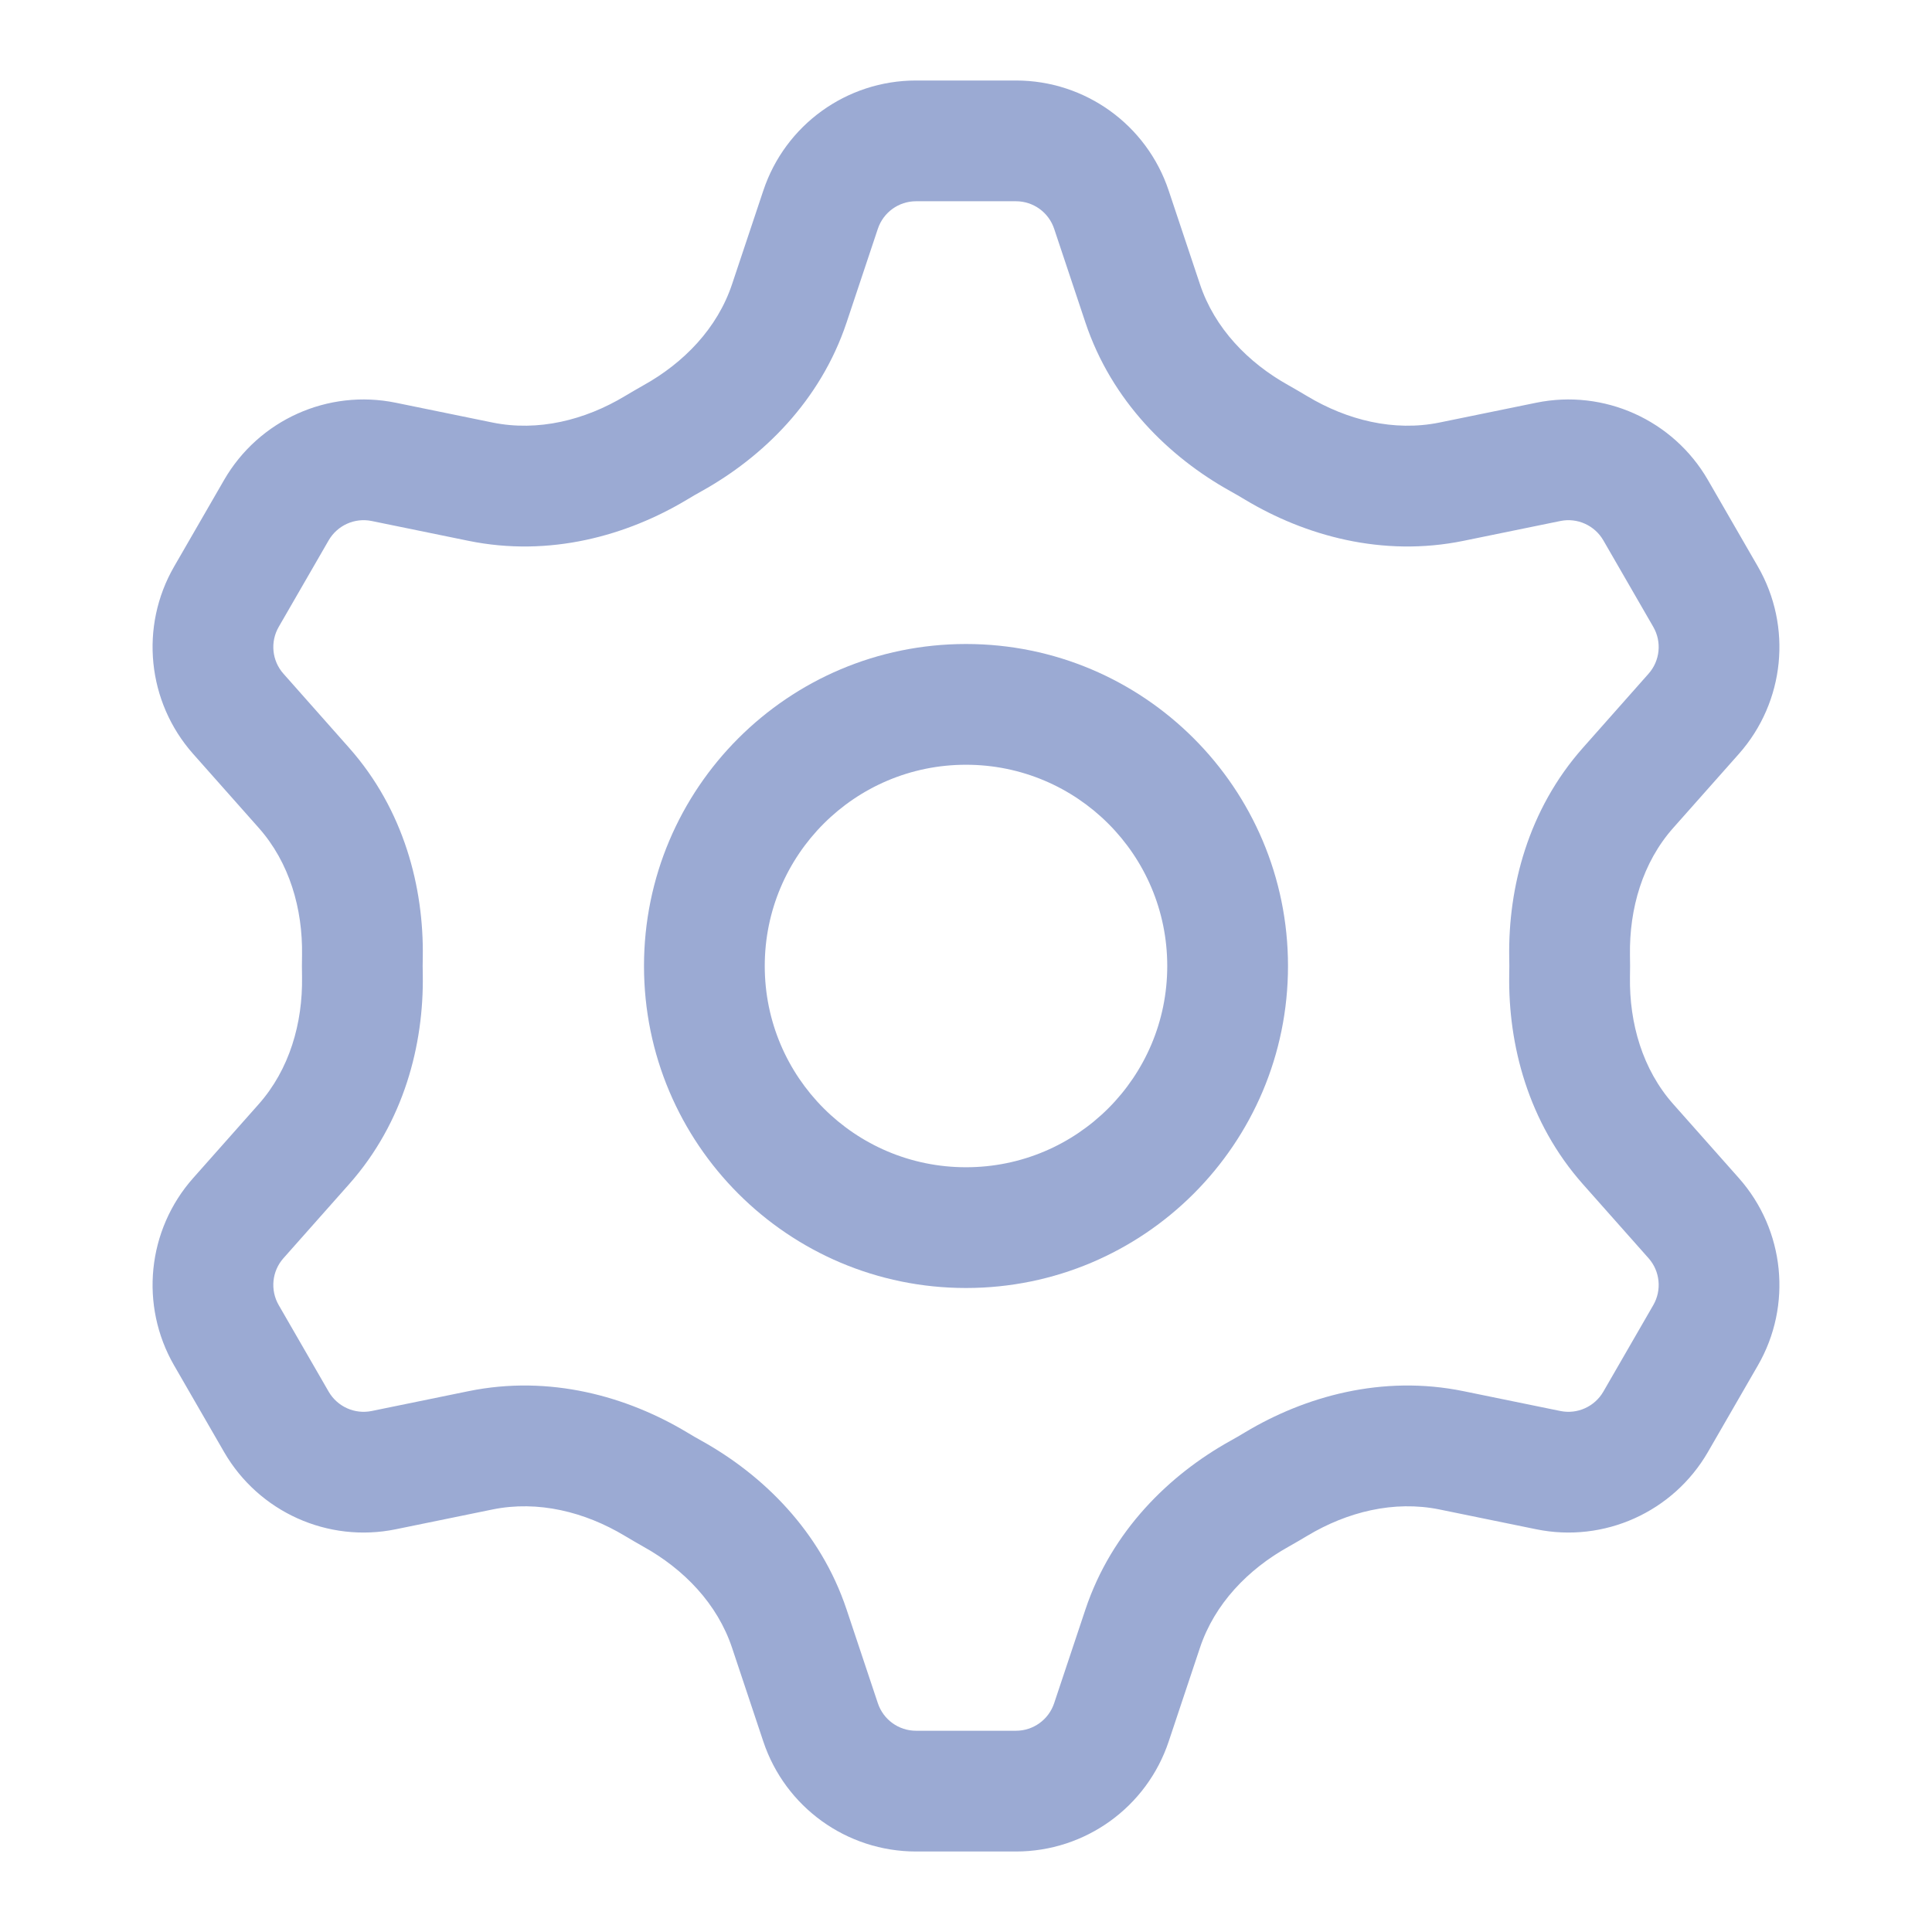
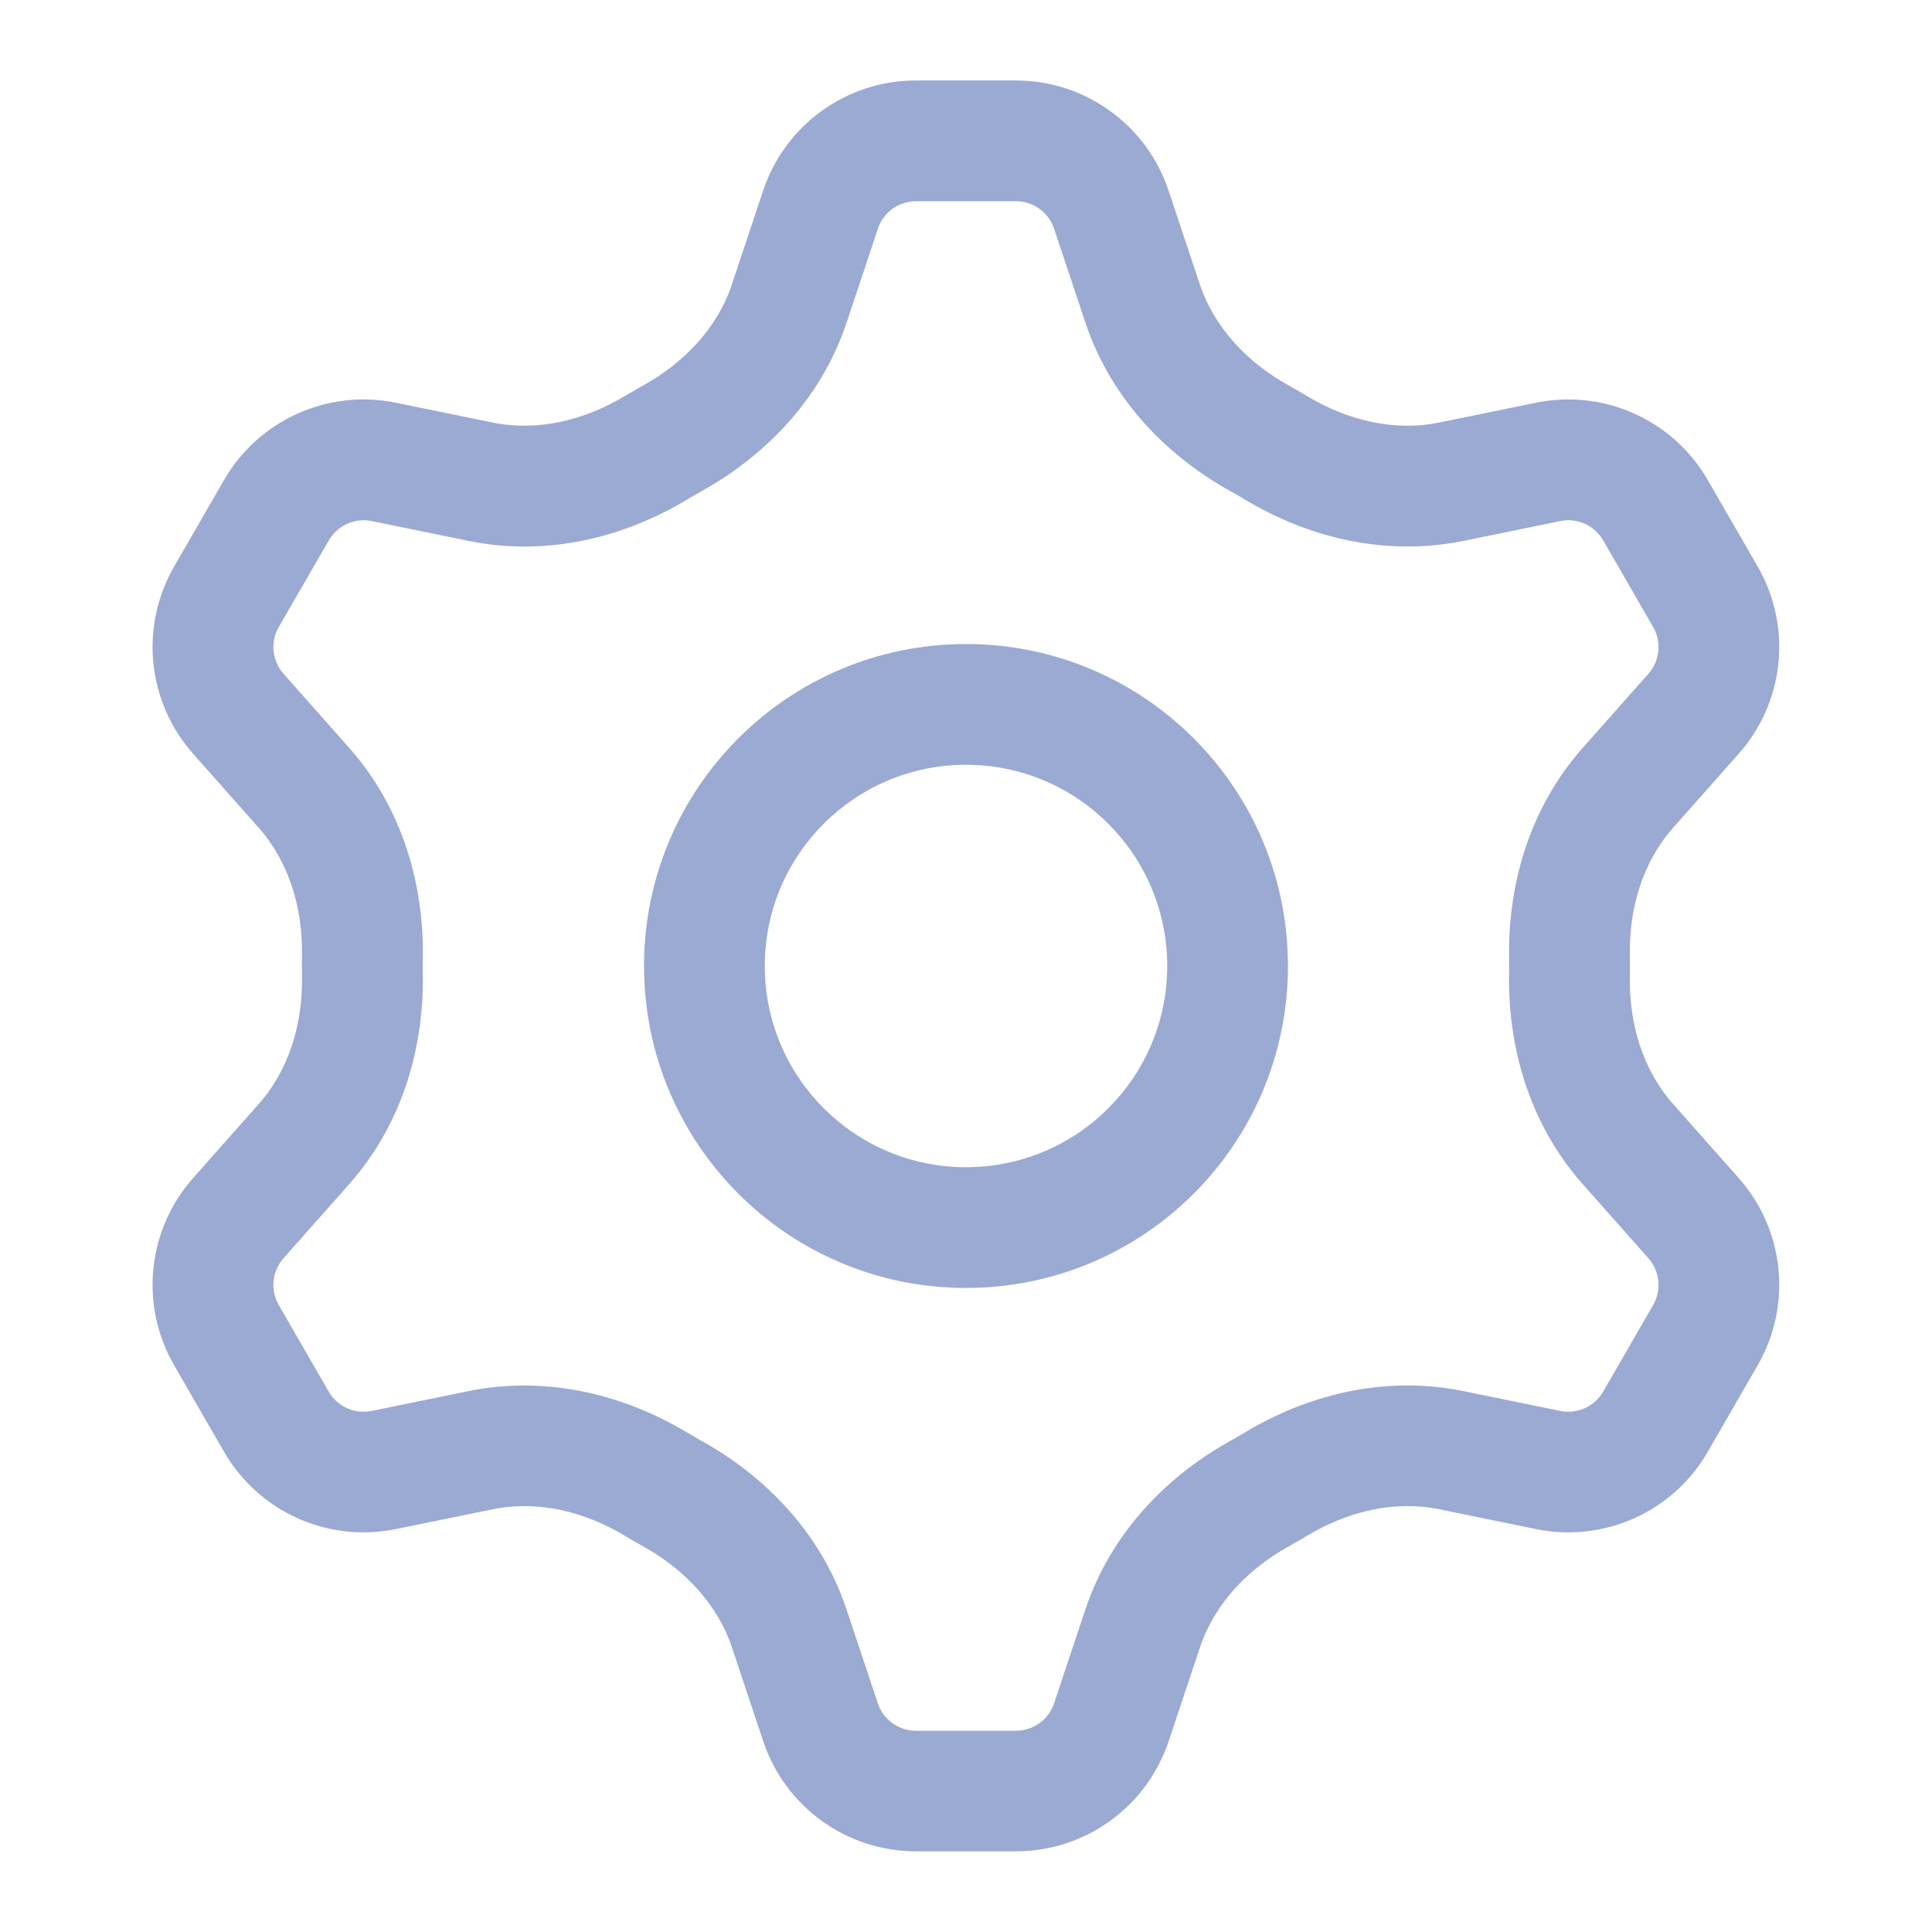
- <svg xmlns="http://www.w3.org/2000/svg" width="24" height="24" viewBox="0 0 24 24" fill="none">
-   <path fill-rule="evenodd" clip-rule="evenodd" d="M12 14.5C13.381 14.5 14.5 13.381 14.5 12C14.5 10.619 13.381 9.5 12 9.5C10.619 9.5 9.5 10.619 9.5 12C9.5 13.381 10.619 14.5 12 14.5ZM16 12C16 14.209 14.209 16 12 16C9.791 16 8 14.209 8 12C8 9.791 9.791 8 12 8C14.209 8 16 9.791 16 12Z" fill="#9BAAD3" />
-   <path fill-rule="evenodd" clip-rule="evenodd" d="M10.905 2.842L10.517 4.005C10.19 4.985 9.473 5.679 8.722 6.098C8.658 6.133 8.595 6.17 8.532 6.208C7.793 6.651 6.832 6.926 5.818 6.718L4.617 6.472C4.406 6.429 4.191 6.526 4.083 6.712L3.462 7.788C3.355 7.974 3.378 8.208 3.521 8.369L4.336 9.289C5.02 10.06 5.265 11.027 5.252 11.888C5.25 11.963 5.25 12.037 5.252 12.112C5.265 12.973 5.02 13.94 4.336 14.711L3.521 15.63C3.378 15.791 3.355 16.026 3.462 16.212L4.083 17.288C4.191 17.474 4.406 17.571 4.617 17.528L5.818 17.282C6.832 17.074 7.793 17.349 8.532 17.792C8.595 17.83 8.658 17.867 8.722 17.902C9.473 18.321 10.19 19.015 10.517 19.995L10.905 21.158C10.973 21.362 11.164 21.5 11.379 21.5H12.621C12.836 21.5 13.027 21.362 13.095 21.158L13.483 19.995C13.81 19.015 14.527 18.321 15.278 17.902C15.342 17.867 15.405 17.83 15.468 17.792C16.207 17.349 17.168 17.074 18.182 17.282L19.384 17.528C19.594 17.571 19.809 17.474 19.917 17.288L20.538 16.212C20.645 16.026 20.622 15.791 20.479 15.63L19.664 14.711C18.98 13.94 18.735 12.973 18.748 12.112C18.75 12.037 18.75 11.963 18.748 11.888C18.735 11.027 18.98 10.06 19.664 9.289L20.479 8.369C20.622 8.208 20.645 7.974 20.538 7.788L19.917 6.712C19.809 6.526 19.594 6.429 19.384 6.472L18.182 6.718C17.168 6.926 16.207 6.651 15.468 6.208C15.405 6.17 15.342 6.133 15.278 6.098C14.527 5.679 13.81 4.985 13.483 4.005L13.095 2.842C13.027 2.638 12.836 2.5 12.621 2.5H11.379C11.164 2.5 10.973 2.638 10.905 2.842ZM9.094 3.53C8.912 4.077 8.496 4.507 7.992 4.787C7.914 4.831 7.837 4.876 7.76 4.922C7.265 5.219 6.684 5.364 6.119 5.249L4.917 5.003C4.074 4.83 3.215 5.217 2.784 5.962L2.163 7.038C1.733 7.783 1.828 8.721 2.399 9.365L3.214 10.284C3.596 10.714 3.761 11.289 3.752 11.864C3.75 11.955 3.75 12.045 3.752 12.136C3.761 12.711 3.596 13.285 3.214 13.716L2.399 14.635C1.828 15.279 1.733 16.217 2.163 16.962L2.784 18.038C3.215 18.783 4.074 19.17 4.917 18.997L6.119 18.751C6.684 18.636 7.265 18.781 7.76 19.078C7.837 19.124 7.914 19.169 7.992 19.213C8.496 19.493 8.912 19.923 9.094 20.47L9.482 21.633C9.754 22.449 10.518 23 11.379 23H12.621C13.482 23 14.246 22.449 14.518 21.633L14.906 20.47C15.088 19.923 15.504 19.493 16.008 19.213C16.086 19.169 16.163 19.124 16.24 19.078C16.735 18.781 17.316 18.636 17.881 18.751L19.083 18.997C19.926 19.17 20.785 18.783 21.216 18.038L21.837 16.962C22.267 16.217 22.172 15.279 21.601 14.635L20.786 13.716C20.404 13.286 20.239 12.711 20.248 12.136C20.25 12.045 20.25 11.955 20.248 11.864C20.239 11.289 20.404 10.714 20.786 10.284L21.601 9.365C22.172 8.721 22.267 7.783 21.837 7.038L21.216 5.962C20.785 5.217 19.926 4.83 19.083 5.003L17.881 5.249C17.316 5.364 16.735 5.219 16.24 4.922C16.163 4.876 16.086 4.831 16.008 4.787C15.504 4.507 15.088 4.077 14.906 3.53L14.518 2.368C14.246 1.551 13.482 1 12.621 1H11.379C10.518 1 9.754 1.551 9.482 2.368L9.094 3.53Z" fill="#9BAAD3" />
+ <svg xmlns="http://www.w3.org/2000/svg" version="1.1" width="20" height="20" viewBox="0 0 20 20">
+   <path fill="#9baad3" d="M10 12.083c1.151 0 2.083-0.933 2.083-2.083s-0.933-2.083-2.083-2.083c-1.151 0-2.083 0.933-2.083 2.083s0.933 2.083 2.083 2.083zM13.333 10c0 1.841-1.492 3.333-3.333 3.333s-3.333-1.492-3.333-3.333c0-1.841 1.492-3.333 3.333-3.333s3.333 1.492 3.333 3.333z" />
+   <path fill="#9baad3" d="M9.087 2.368c0.057-0.17 0.216-0.285 0.395-0.285h1.035c0.179 0 0.339 0.115 0.395 0.285l0.323 0.969c0.272 0.817 0.87 1.396 1.496 1.744 0.053 0.030 0.106 0.060 0.159 0.092 0.616 0.37 1.417 0.598 2.261 0.426l1.001-0.205c0.176-0.036 0.355 0.045 0.444 0.2l0.517 0.896c0.090 0.155 0.070 0.351-0.049 0.485l-0.679 0.766c-0.57 0.643-0.774 1.448-0.763 2.166 0.001 0.062 0.001 0.124 0 0.186-0.011 0.718 0.193 1.523 0.763 2.166l0.679 0.766c0.119 0.134 0.139 0.329 0.049 0.485l-0.517 0.896c-0.090 0.155-0.269 0.236-0.444 0.2l-1.001-0.205c-0.845-0.173-1.646 0.056-2.261 0.426-0.052 0.031-0.105 0.062-0.159 0.092-0.626 0.348-1.223 0.927-1.496 1.744l-0.323 0.969c-0.057 0.17-0.216 0.285-0.395 0.285h-1.035c-0.179 0-0.339-0.115-0.395-0.285l-0.323-0.969c-0.272-0.817-0.87-1.396-1.496-1.744-0.053-0.030-0.106-0.060-0.159-0.092-0.616-0.369-1.417-0.598-2.261-0.426l-1.001 0.205c-0.176 0.036-0.355-0.045-0.444-0.2l-0.517-0.896c-0.090-0.155-0.070-0.351 0.049-0.485l0.679-0.766c0.57-0.643 0.774-1.448 0.763-2.166-0.001-0.062-0.001-0.124 0-0.186 0.011-0.718-0.193-1.523-0.763-2.166l-0.679-0.766c-0.119-0.134-0.139-0.329-0.049-0.485l0.518-0.896c0.090-0.155 0.269-0.236 0.444-0.2l1.001 0.205c0.845 0.173 1.646-0.056 2.261-0.426 0.052-0.031 0.105-0.062 0.159-0.092 0.626-0.349 1.224-0.927 1.496-1.744l0.323-0.969zM7.578 2.942c-0.152 0.456-0.499 0.814-0.918 1.047-0.065 0.036-0.13 0.074-0.194 0.112-0.412 0.247-0.896 0.369-1.367 0.273l-1.001-0.205c-0.703-0.144-1.419 0.178-1.778 0.799l-0.517 0.896c-0.359 0.621-0.28 1.402 0.196 1.939l0.679 0.766c0.318 0.359 0.456 0.838 0.448 1.317-0.001 0.075-0.001 0.151 0 0.226 0.008 0.48-0.13 0.958-0.448 1.317l-0.679 0.766c-0.476 0.537-0.555 1.318-0.196 1.939l0.517 0.896c0.359 0.621 1.075 0.943 1.778 0.799l1.001-0.205c0.471-0.096 0.955 0.025 1.367 0.273 0.064 0.038 0.129 0.076 0.194 0.112 0.42 0.234 0.766 0.592 0.918 1.047l0.323 0.969c0.227 0.681 0.864 1.14 1.581 1.14h1.035c0.717 0 1.354-0.459 1.581-1.14l0.323-0.969c0.152-0.456 0.499-0.814 0.918-1.047 0.065-0.036 0.13-0.074 0.194-0.112 0.412-0.248 0.896-0.369 1.367-0.273l1.001 0.205c0.703 0.144 1.419-0.178 1.777-0.799l0.517-0.896c0.359-0.621 0.28-1.402-0.196-1.939l-0.679-0.766c-0.318-0.359-0.456-0.838-0.448-1.317 0.001-0.075 0.001-0.151 0-0.226-0.008-0.48 0.13-0.958 0.448-1.317l0.679-0.766c0.476-0.537 0.555-1.318 0.196-1.939l-0.517-0.896c-0.359-0.621-1.075-0.943-1.777-0.799l-1.002 0.205c-0.471 0.096-0.955-0.025-1.367-0.273-0.064-0.038-0.128-0.076-0.194-0.112-0.42-0.234-0.766-0.592-0.918-1.047l-0.323-0.969c-0.227-0.681-0.864-1.14-1.581-1.14h-1.035c-0.717 0-1.354 0.459-1.581 1.14l-0.323 0.969z" />
</svg>
